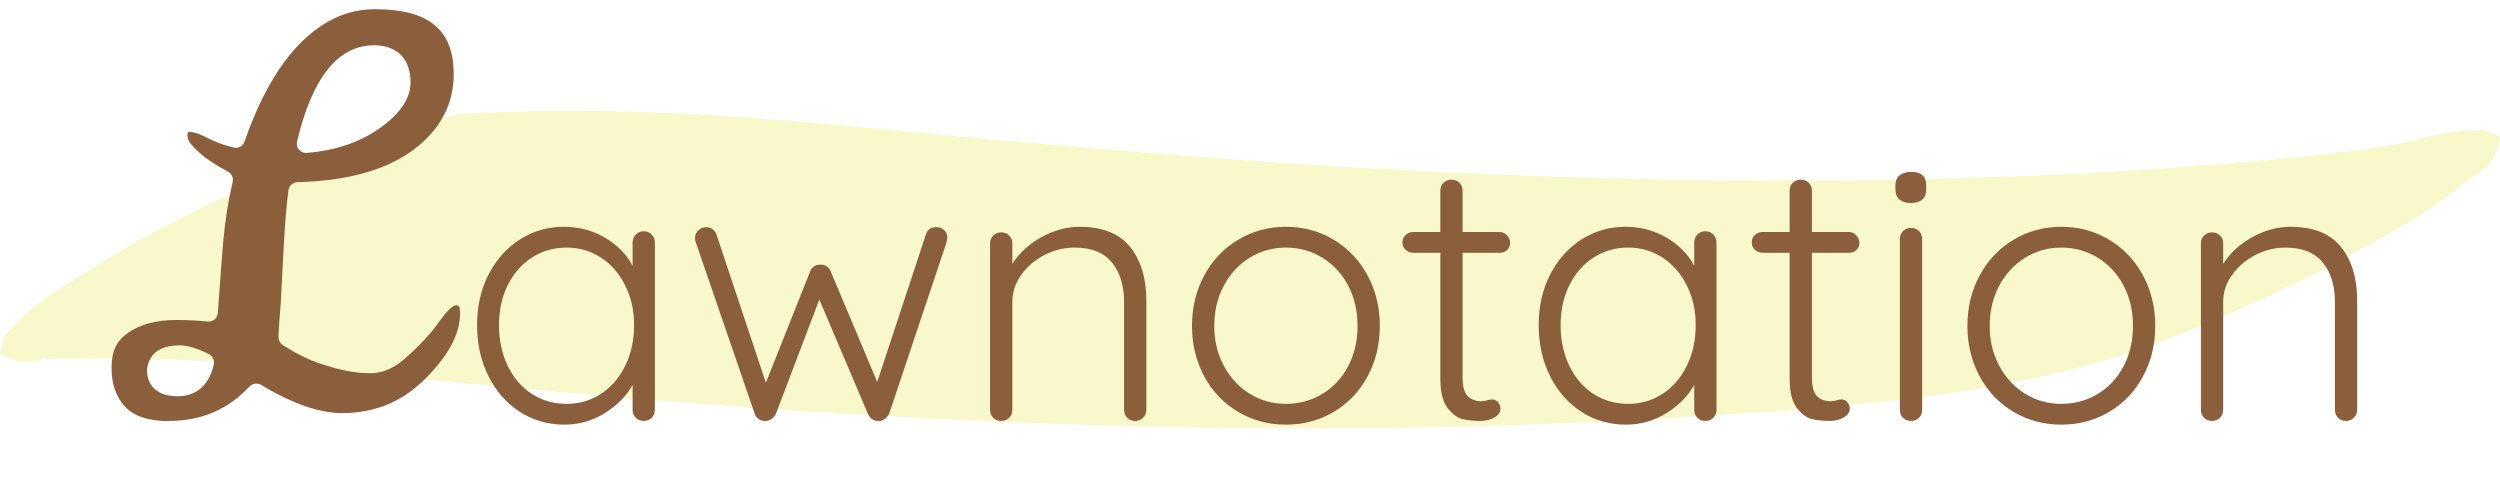
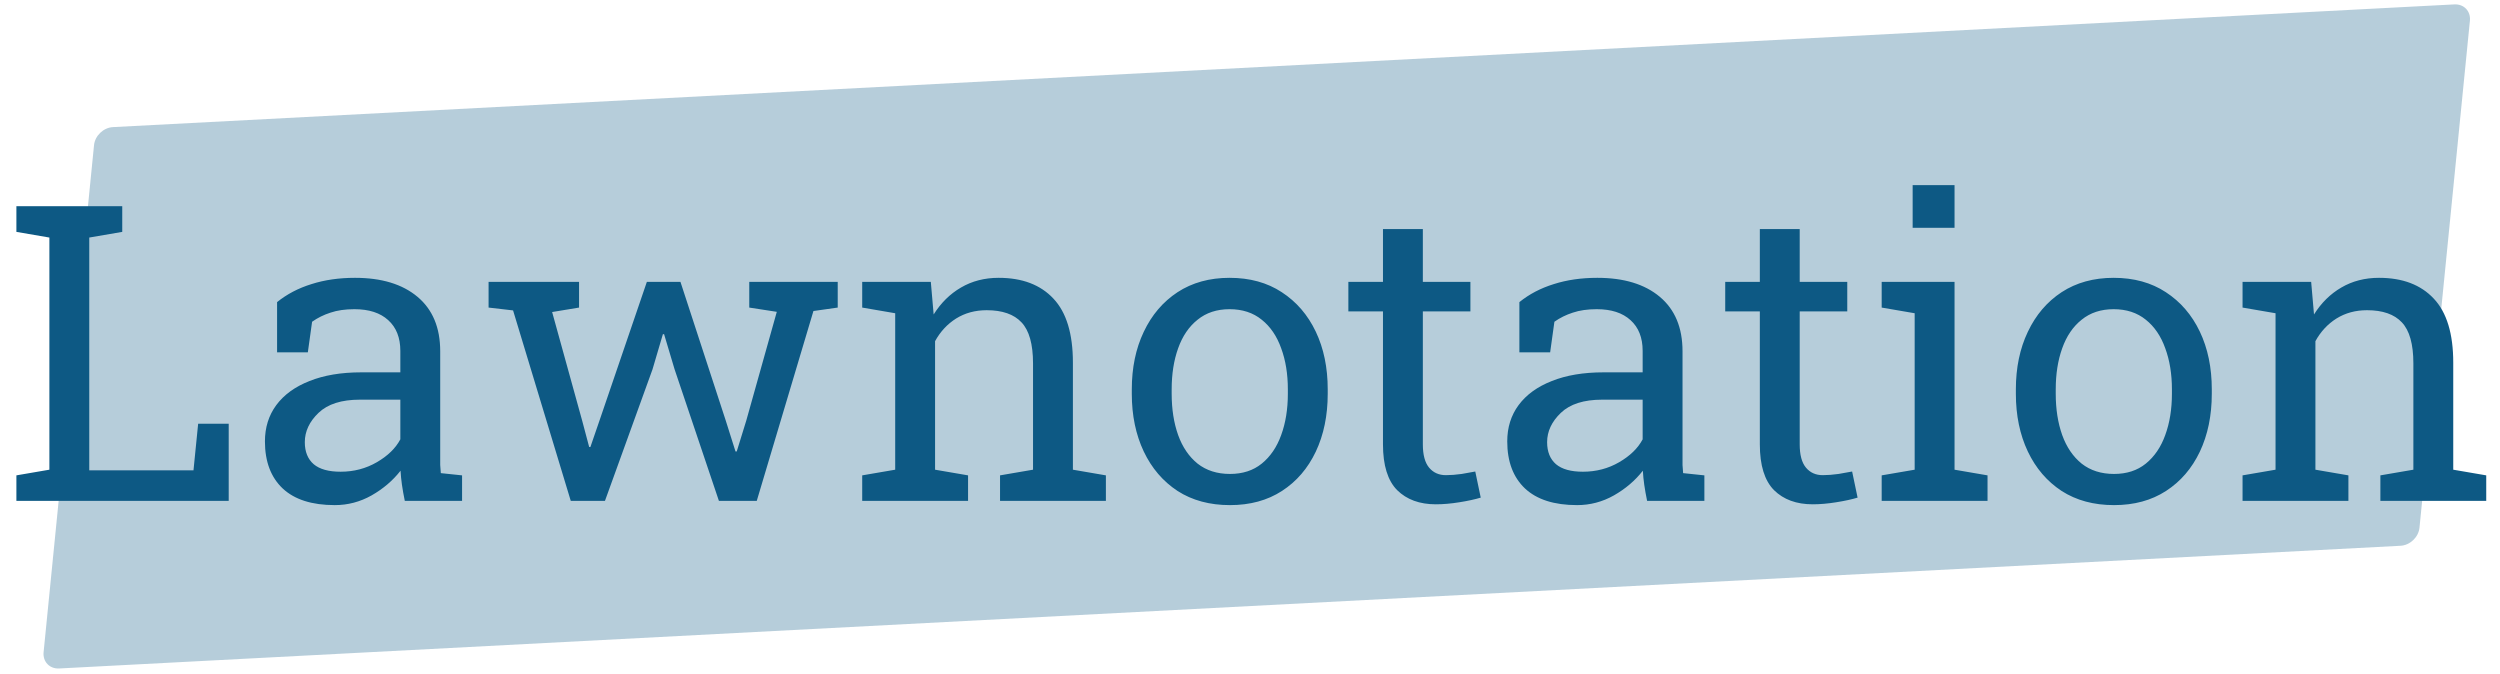
- <svg xmlns="http://www.w3.org/2000/svg" id="Layer_1" viewBox="0 0 269.4 54">
-   <defs>
-     <style>.cls-1{fill:#8b5e3c;}.cls-2{fill:none;}.cls-3{fill:#e8e751;}.cls-4{opacity:.3;}</style>
-   </defs>
-   <g class="cls-4">
-     <path class="cls-3" d="m4.79,38.67c.33-.02.66-.04.99-.06l-3.25.17c14.05-.72,28.07.61,42.04,1.98s27.98,2.61,42,3.53c28.02,1.83,56.13,2.5,84.19,1.22,8.84-.4,17.67-.93,26.48-1.69,9.2-.79,18.2-2,27.17-4.31,6.77-1.74,13.57-4.62,19.88-7.54,3.52-1.58,6.96-3.33,10.31-5.24,2.87-1.5,5.65-3.17,8.33-5l3.83-2.9c1.63-.94,2.51-2.29,2.65-4.04l-1.54-.78c-2.71-.04-5.36.36-7.94,1.2-.93.24-1.87.46-2.81.67l4.69-1.03c-6.39,1.38-12.91,2.02-19.42,2.58s-13.33,1.03-20.01,1.37l3.25-.17c-22.52,1.15-45.08,1.04-67.6.04-22.56-.99-45.01-3.02-67.48-5.16-13.63-1.3-27.16-2.03-40.85-1.23-2.6.43-5.13,1.08-7.61,1.94-3.28.96-6.49,2.11-9.64,3.45-7.05,2.85-14.26,6.2-20.77,10.15l-5.18,3.26c-2.32,1.42-4.34,3.18-6.07,5.27l-.41,1.67c1.42,1.04,3.02,1.24,4.79.61h0Z" />
-   </g>
-   <path class="cls-2" d="m40.42,0c6.32,0,9.48,2.66,9.48,7.98,0,3.04-1.14,5.66-3.42,7.86-3.16,3.04-7.96,4.64-14.4,4.8-.44,3.36-.66,7.34-.66,11.94,0,1.12-.14,2.38-.42,3.78,1.4.72,2.76,1.38,4.08,1.98,1.32.6,2.94.9,4.86.9,1,0,1.99-.42,2.97-1.26.98-.84,1.9-1.76,2.76-2.76.86-1,1.63-1.92,2.31-2.76.68-.84,1.24-1.26,1.68-1.26.6,0,.9.68.9,2.04,0,2.84-1.32,5.59-3.96,8.25-2.64,2.66-5.86,4.01-9.66,4.05-2.68,0-5.78-1.06-9.3-3.18-2.52,2.68-5.66,4.02-9.42,4.02-2.48,0-4.3-.62-5.46-1.86-1.16-1.24-1.74-2.88-1.74-4.92s.75-3.57,2.25-4.59,3.41-1.53,5.73-1.53c1.24,0,2.4.06,3.48.18,0-4.88.54-9.64,1.62-14.28-1.32-.68-2.45-1.44-3.39-2.28-.94-.84-1.41-1.5-1.41-1.98,0-1.28.28-1.92.84-1.92.8,0,1.63.23,2.49.69.86.46,1.79.81,2.79,1.05,2.48-7.16,5.88-11.78,10.2-13.86,1.52-.72,3.12-1.08,4.8-1.08" />
-   <path class="cls-2" d="m16.84,40.02c.04,1.12.82,1.68,2.34,1.68s2.48-.88,2.88-2.64c-1.12-.56-2.04-.84-2.76-.84-1.6,0-2.42.6-2.46,1.8Z" />
-   <path class="cls-2" d="m40.3,5.88c-3.36,0-5.8,3.2-7.32,9.6,2.88-.24,5.31-1.05,7.29-2.43s2.97-2.77,2.97-4.17c0-2-.98-3-2.94-3Z" />
-   <path class="cls-1" d="m18.22,45.38c-2.18,0-3.77-.52-4.73-1.54-.99-1.06-1.47-2.44-1.47-4.24s.59-2.93,1.81-3.76c1.32-.9,3.06-1.36,5.17-1.36,1.2,0,2.33.06,3.37.17.04,0,.07,0,.11,0,.25,0,.48-.09.67-.25.21-.19.31-.46.33-.75.5-6.43.54-9.51,1.59-14.05.1-.45-.11-.91-.52-1.12-1.24-.64-2.32-1.34-3.18-2.14s-.98-1.06-1.08-1.26c-.25-.85.08-.88.08-.88.56.04,1.16.23,1.78.56.93.5,1.95.88,3.03,1.14.08.02.16.03.23.03.42,0,.8-.26.94-.67,2.38-6.87,5.64-11.34,9.69-13.29,1.37-.65,2.84-.98,4.37-.98,5.79,0,8.48,2.22,8.48,6.98,0,2.78-1.02,5.12-3.11,7.14-2.96,2.85-7.58,4.37-13.73,4.52-.49.01-.9.38-.97.87-.44,3.38-.56,7.43-.82,12.05-.06,1.07-.19,2.2-.25,3.6-.02.45.14.85.52,1.08,1.37.85,2.69,1.54,4.12,2,1.51.48,3.22.99,5.27.99,1.24,0,2.46-.5,3.62-1.5,1.01-.87,1.98-1.83,2.87-2.87.87-1.01,1.46-2.13,2.33-2.78.47-.35.77-.12.8.15.28,2.54-1.23,5.09-3.67,7.55-2.47,2.49-5.4,3.72-8.96,3.75-2.47,0-5.43-1.02-8.77-3.04-.16-.1-.34-.14-.52-.14-.27,0-.53.11-.73.31-2.34,2.49-5.19,3.71-8.69,3.71Zm1.08-8.16c-3.04,0-3.43,1.94-3.46,2.77.03.86.41,2.71,3.34,2.71,1.15,0,3.18-.44,3.86-3.42.1-.45-.12-.91-.53-1.12-1.27-.64-2.32-.95-3.21-.95ZM40.3,4.88c-3.87,0-6.66,3.49-8.29,10.37-.07.31,0,.64.21.88.19.22.47.35.76.35.03,0,.06,0,.08,0,3.04-.25,5.66-1.13,7.78-2.61,2.25-1.57,3.4-3.25,3.4-4.99,0-2.54-1.44-4-3.94-4Z" />
-   <g>
-     <path class="cls-1" d="m70.23,25.28c.23.24.34.53.34.88v18c0,.35-.11.63-.34.86-.23.23-.51.34-.86.34s-.63-.11-.86-.34-.34-.51-.34-.86v-2.68c-.67,1.2-1.67,2.21-3,3.04-1.33.83-2.79,1.24-4.36,1.24-1.79,0-3.39-.47-4.82-1.4-1.43-.93-2.55-2.21-3.36-3.84-.81-1.63-1.22-3.45-1.22-5.48s.41-3.85,1.24-5.46c.83-1.61,1.95-2.87,3.38-3.78,1.43-.91,3.01-1.36,4.74-1.36,1.6,0,3.07.39,4.4,1.16,1.33.77,2.33,1.79,3,3.04v-2.48c0-.35.11-.64.34-.88.23-.24.51-.36.86-.36s.63.12.86.36Zm-5.44,17.14c1.11-.73,1.97-1.75,2.6-3.04.63-1.29.94-2.74.94-4.34s-.31-2.96-.94-4.24c-.63-1.28-1.49-2.29-2.6-3.02-1.11-.73-2.35-1.1-3.74-1.1s-2.63.36-3.74,1.08c-1.11.72-1.97,1.71-2.6,2.98-.63,1.27-.94,2.7-.94,4.3s.31,3.05.92,4.34c.61,1.29,1.47,2.31,2.58,3.04,1.11.73,2.37,1.1,3.78,1.1s2.63-.37,3.74-1.1Z" />
-     <path class="cls-1" d="m101.75,24.8c.23.21.34.51.34.88,0,.03-.04.2-.12.52l-6.16,18.4c-.13.24-.31.43-.52.58-.21.15-.44.21-.68.18-.24,0-.45-.07-.64-.2-.19-.13-.33-.32-.44-.56l-5.24-12.32-4.68,12.32c-.11.21-.26.39-.46.54-.2.15-.41.22-.62.22-.27.03-.51-.03-.74-.18-.23-.15-.38-.34-.46-.58l-6.32-18.4c-.08-.16-.12-.33-.12-.52,0-.35.12-.63.36-.86.24-.23.53-.34.88-.34.24,0,.46.07.66.22.2.15.34.34.42.58l5.32,15.96,4.76-11.96c.19-.51.56-.76,1.12-.76s.91.25,1.12.76l5,11.88,5.24-15.88c.16-.53.53-.8,1.12-.8.35,0,.63.11.86.32Z" />
-     <path class="cls-1" d="m121.79,26.62c1.16,1.45,1.74,3.38,1.74,5.78v11.76c0,.35-.12.63-.36.86-.24.23-.52.34-.84.34-.35,0-.63-.11-.86-.34-.23-.23-.34-.51-.34-.86v-11.64c0-1.73-.43-3.14-1.3-4.22s-2.21-1.62-4.02-1.62c-1.15,0-2.23.27-3.26.8-1.03.53-1.86,1.25-2.5,2.14-.64.89-.96,1.86-.96,2.9v11.64c0,.35-.11.63-.34.86-.23.23-.51.34-.86.34s-.63-.11-.86-.34c-.23-.23-.34-.51-.34-.86v-17.92c0-.35.11-.63.34-.86s.51-.34.86-.34.63.11.86.34c.23.23.34.51.34.86v2.2c.72-1.15,1.75-2.1,3.1-2.86,1.35-.76,2.73-1.14,4.14-1.14,2.48,0,4.3.73,5.46,2.18Z" />
-     <path class="cls-1" d="m147.37,40.56c-.88,1.63-2.09,2.9-3.64,3.82-1.55.92-3.27,1.38-5.16,1.38s-3.61-.46-5.16-1.38-2.76-2.19-3.64-3.82c-.88-1.63-1.32-3.44-1.32-5.44s.44-3.81,1.32-5.44c.88-1.63,2.09-2.91,3.64-3.84,1.55-.93,3.27-1.4,5.16-1.4s3.61.47,5.16,1.4c1.55.93,2.76,2.21,3.64,3.84.88,1.63,1.32,3.44,1.32,5.44s-.44,3.81-1.32,5.44Zm-2.08-9.76c-.67-1.28-1.59-2.29-2.78-3.02-1.19-.73-2.5-1.1-3.94-1.1s-2.75.37-3.92,1.1c-1.17.73-2.1,1.74-2.78,3.02-.68,1.28-1.02,2.72-1.02,4.32s.34,3,1.02,4.28c.68,1.28,1.61,2.29,2.78,3.02,1.17.73,2.48,1.1,3.92,1.1s2.75-.36,3.94-1.08c1.19-.72,2.11-1.72,2.78-3,.67-1.28,1-2.72,1-4.32s-.33-3.04-1-4.32Z" />
-     <path class="cls-1" d="m157.61,27.24v13.4c0,1.01.19,1.7.56,2.06s.87.54,1.48.54c.16,0,.36-.03.6-.1.24-.07.43-.1.56-.1.24,0,.45.1.62.3.17.2.26.43.26.7,0,.37-.21.69-.64.94-.43.25-.93.38-1.52.38-.72,0-1.36-.07-1.92-.2-.56-.13-1.1-.53-1.62-1.2-.52-.67-.78-1.73-.78-3.2v-13.52h-2.92c-.32,0-.59-.11-.82-.32-.23-.21-.34-.48-.34-.8s.11-.59.34-.8c.23-.21.5-.32.82-.32h2.92v-4.44c0-.35.11-.63.34-.86.23-.23.51-.34.86-.34s.63.11.86.34c.23.23.34.51.34.86v4.44h4c.29,0,.55.12.78.36.23.24.34.51.34.8,0,.32-.11.58-.32.78-.21.2-.48.3-.8.3h-4Z" />
-     <path class="cls-1" d="m184.63,25.28c.23.24.34.53.34.88v18c0,.35-.11.63-.34.86s-.51.34-.86.34-.63-.11-.86-.34c-.23-.23-.34-.51-.34-.86v-2.68c-.67,1.2-1.67,2.21-3,3.04-1.33.83-2.79,1.24-4.36,1.24-1.79,0-3.39-.47-4.82-1.4s-2.55-2.21-3.36-3.84-1.22-3.45-1.22-5.48.41-3.85,1.24-5.46c.83-1.61,1.95-2.87,3.38-3.78,1.43-.91,3.01-1.36,4.74-1.36,1.6,0,3.07.39,4.4,1.16,1.33.77,2.33,1.79,3,3.04v-2.48c0-.35.11-.64.34-.88.23-.24.51-.36.86-.36s.63.12.86.36Zm-5.44,17.14c1.11-.73,1.97-1.75,2.6-3.04.63-1.29.94-2.74.94-4.34s-.31-2.96-.94-4.24c-.63-1.28-1.49-2.29-2.6-3.02-1.11-.73-2.35-1.1-3.74-1.1s-2.63.36-3.74,1.08c-1.11.72-1.97,1.71-2.6,2.98s-.94,2.7-.94,4.3.31,3.05.92,4.34c.61,1.29,1.47,2.31,2.58,3.04,1.11.73,2.37,1.1,3.78,1.1s2.63-.37,3.74-1.1Z" />
-     <path class="cls-1" d="m195.25,27.24v13.4c0,1.01.19,1.7.56,2.06s.87.54,1.48.54c.16,0,.36-.03.6-.1.24-.07.43-.1.56-.1.24,0,.45.1.62.3.17.2.26.43.26.7,0,.37-.21.69-.64.94-.43.25-.93.38-1.52.38-.72,0-1.36-.07-1.92-.2-.56-.13-1.1-.53-1.62-1.2-.52-.67-.78-1.73-.78-3.2v-13.52h-2.92c-.32,0-.59-.11-.82-.32-.23-.21-.34-.48-.34-.8s.11-.59.34-.8c.23-.21.5-.32.82-.32h2.92v-4.44c0-.35.11-.63.34-.86.23-.23.51-.34.86-.34s.63.11.86.34c.23.23.34.51.34.86v4.44h4c.29,0,.55.12.78.36.23.24.34.51.34.8,0,.32-.11.58-.32.78-.21.2-.48.3-.8.3h-4Z" />
-     <path class="cls-1" d="m204.69,21.5c-.29-.25-.44-.62-.44-1.1v-.4c0-.48.15-.85.46-1.1.31-.25.73-.38,1.26-.38,1.07,0,1.6.49,1.6,1.48v.4c0,.48-.14.85-.42,1.1s-.69.38-1.22.38-.95-.13-1.24-.38Zm2.1,23.52c-.23.23-.51.34-.86.34s-.63-.11-.86-.34-.34-.51-.34-.86v-18.4c0-.35.11-.63.34-.86.23-.23.51-.34.86-.34s.63.11.86.34c.23.23.34.51.34.86v18.4c0,.35-.11.63-.34.86Z" />
-     <path class="cls-1" d="m230.93,40.56c-.88,1.63-2.09,2.9-3.64,3.82-1.55.92-3.27,1.38-5.16,1.38s-3.61-.46-5.16-1.38-2.76-2.19-3.64-3.82c-.88-1.63-1.32-3.44-1.32-5.44s.44-3.81,1.32-5.44c.88-1.63,2.09-2.91,3.64-3.84,1.55-.93,3.27-1.4,5.16-1.4s3.61.47,5.16,1.4c1.55.93,2.76,2.21,3.64,3.84.88,1.63,1.32,3.44,1.32,5.44s-.44,3.81-1.32,5.44Zm-2.08-9.76c-.67-1.28-1.59-2.29-2.78-3.02-1.19-.73-2.5-1.1-3.94-1.1s-2.75.37-3.92,1.1c-1.17.73-2.1,1.74-2.78,3.02-.68,1.28-1.02,2.72-1.02,4.32s.34,3,1.02,4.28c.68,1.28,1.61,2.29,2.78,3.02,1.17.73,2.48,1.1,3.92,1.1s2.75-.36,3.94-1.08c1.19-.72,2.11-1.72,2.78-3,.67-1.28,1-2.72,1-4.32s-.33-3.04-1-4.32Z" />
-     <path class="cls-1" d="m252.27,26.62c1.16,1.45,1.74,3.38,1.74,5.78v11.76c0,.35-.12.63-.36.86-.24.23-.52.34-.84.34-.35,0-.63-.11-.86-.34-.23-.23-.34-.51-.34-.86v-11.64c0-1.73-.43-3.14-1.3-4.22s-2.21-1.62-4.02-1.62c-1.15,0-2.23.27-3.26.8-1.03.53-1.86,1.25-2.5,2.14-.64.89-.96,1.86-.96,2.9v11.64c0,.35-.11.63-.34.86s-.51.34-.86.34-.63-.11-.86-.34-.34-.51-.34-.86v-17.92c0-.35.11-.63.34-.86.23-.23.51-.34.86-.34s.63.11.86.34c.23.23.34.51.34.86v2.2c.72-1.15,1.75-2.1,3.1-2.86,1.35-.76,2.73-1.14,4.14-1.14,2.48,0,4.3.73,5.46,2.18Z" />
-   </g>
+ <svg xmlns="http://www.w3.org/2000/svg" width="579" height="156" viewBox="0 0 579 156" fill="none">
+   <rect width="551.01" height="126" rx="4" transform="matrix(0.99863 -0.052336 -0.0989724 0.99509 22.172 29.6471)" fill="#0D5984" fill-opacity="0.3" />
+   <path d="M3.797 116V110.094L11.438 108.781V55.016L3.797 53.703V47.75H11.438H20.672H28.312V53.703L20.672 55.016V108.922H44.812L45.891 98.141H52.969V116H3.797ZM77.531 116.984C72.25 116.984 68.234 115.703 65.484 113.141C62.734 110.547 61.359 106.906 61.359 102.219C61.359 99 62.234 96.203 63.984 93.828C65.766 91.422 68.328 89.562 71.672 88.25C75.016 86.906 79.016 86.234 83.672 86.234H92.719V81.266C92.719 78.203 91.781 75.828 89.906 74.141C88.062 72.453 85.453 71.609 82.078 71.609C79.953 71.609 78.109 71.875 76.547 72.406C74.984 72.906 73.562 73.609 72.281 74.516L71.297 81.594H64.172V69.969C66.453 68.125 69.109 66.734 72.141 65.797C75.172 64.828 78.531 64.344 82.219 64.344C88.375 64.344 93.203 65.812 96.703 68.75C100.203 71.688 101.953 75.891 101.953 81.359V105.781C101.953 106.438 101.953 107.078 101.953 107.703C101.984 108.328 102.031 108.953 102.094 109.578L107.016 110.094V116H93.75C93.469 114.625 93.25 113.391 93.094 112.297C92.938 111.203 92.828 110.109 92.766 109.016C90.984 111.297 88.75 113.203 86.062 114.734C83.406 116.234 80.562 116.984 77.531 116.984ZM78.891 109.25C81.953 109.25 84.75 108.516 87.281 107.047C89.812 105.578 91.625 103.812 92.719 101.75V92.562H83.344C79.094 92.562 75.906 93.578 73.781 95.609C71.656 97.641 70.594 99.906 70.594 102.406C70.594 104.625 71.281 106.328 72.656 107.516C74.031 108.672 76.109 109.25 78.891 109.25ZM132.188 116L118.828 71.891L113.156 71.234V65.281H134.109V71.234L127.875 72.266L134.859 97.531L136.453 103.531H136.734L138.797 97.531L149.812 65.281H157.594L168.094 97.438L170.344 104.562H170.625L172.828 97.438L179.906 72.219L173.531 71.234V65.281H194.016V71.234L188.391 72.031L175.266 116H166.5L156.234 85.531L153.797 77.375L153.516 77.422L151.125 85.531L140.109 116H132.188ZM199.688 116V110.094L207.328 108.781V72.547L199.688 71.234V65.281H215.578L216.234 72.828C217.922 70.141 220.031 68.062 222.562 66.594C225.125 65.094 228.031 64.344 231.281 64.344C236.75 64.344 240.984 65.953 243.984 69.172C246.984 72.359 248.484 77.297 248.484 83.984V108.781L256.125 110.094V116H231.609V110.094L239.25 108.781V84.172C239.25 79.703 238.359 76.531 236.578 74.656C234.828 72.781 232.141 71.844 228.516 71.844C225.859 71.844 223.5 72.484 221.438 73.766C219.406 75.047 217.781 76.797 216.562 79.016V108.781L224.203 110.094V116H199.688ZM284.859 116.984C280.172 116.984 276.125 115.891 272.719 113.703C269.344 111.484 266.734 108.438 264.891 104.562C263.047 100.656 262.125 96.203 262.125 91.203V90.172C262.125 85.172 263.047 80.734 264.891 76.859C266.734 72.953 269.344 69.891 272.719 67.672C276.125 65.453 280.141 64.344 284.766 64.344C289.453 64.344 293.484 65.453 296.859 67.672C300.266 69.891 302.891 72.938 304.734 76.812C306.578 80.688 307.5 85.141 307.5 90.172V91.203C307.5 96.234 306.578 100.703 304.734 104.609C302.891 108.484 300.281 111.516 296.906 113.703C293.531 115.891 289.516 116.984 284.859 116.984ZM284.859 109.766C287.797 109.766 290.25 108.969 292.219 107.375C294.219 105.75 295.719 103.547 296.719 100.766C297.75 97.953 298.266 94.766 298.266 91.203V90.172C298.266 86.609 297.75 83.438 296.719 80.656C295.719 77.844 294.219 75.641 292.219 74.047C290.219 72.422 287.734 71.609 284.766 71.609C281.828 71.609 279.359 72.422 277.359 74.047C275.359 75.641 273.859 77.844 272.859 80.656C271.859 83.438 271.359 86.609 271.359 90.172V91.203C271.359 94.766 271.859 97.953 272.859 100.766C273.859 103.547 275.359 105.75 277.359 107.375C279.391 108.969 281.891 109.766 284.859 109.766ZM332.531 116.797C328.781 116.797 325.797 115.703 323.578 113.516C321.391 111.297 320.297 107.766 320.297 102.922V72.125H312.281V65.281H320.297V53.047H329.531V65.281H340.547V72.125H329.531V102.922C329.531 105.359 330.016 107.156 330.984 108.312C331.953 109.469 333.25 110.047 334.875 110.047C335.969 110.047 337.188 109.953 338.531 109.766C339.875 109.547 340.922 109.359 341.672 109.203L342.938 115.25C341.594 115.656 339.938 116.016 337.969 116.328C336.031 116.641 334.219 116.797 332.531 116.797ZM365.25 116.984C359.969 116.984 355.953 115.703 353.203 113.141C350.453 110.547 349.078 106.906 349.078 102.219C349.078 99 349.953 96.203 351.703 93.828C353.484 91.422 356.047 89.562 359.391 88.25C362.734 86.906 366.734 86.234 371.391 86.234H380.438V81.266C380.438 78.203 379.5 75.828 377.625 74.141C375.781 72.453 373.172 71.609 369.797 71.609C367.672 71.609 365.828 71.875 364.266 72.406C362.703 72.906 361.281 73.609 360 74.516L359.016 81.594H351.891V69.969C354.172 68.125 356.828 66.734 359.859 65.797C362.891 64.828 366.25 64.344 369.938 64.344C376.094 64.344 380.922 65.812 384.422 68.75C387.922 71.688 389.672 75.891 389.672 81.359V105.781C389.672 106.438 389.672 107.078 389.672 107.703C389.703 108.328 389.75 108.953 389.812 109.578L394.734 110.094V116H381.469C381.188 114.625 380.969 113.391 380.812 112.297C380.656 111.203 380.547 110.109 380.484 109.016C378.703 111.297 376.469 113.203 373.781 114.734C371.125 116.234 368.281 116.984 365.25 116.984ZM366.609 109.25C369.672 109.25 372.469 108.516 375 107.047C377.531 105.578 379.344 103.812 380.438 101.75V92.562H371.062C366.812 92.562 363.625 93.578 361.5 95.609C359.375 97.641 358.312 99.906 358.312 102.406C358.312 104.625 359 106.328 360.375 107.516C361.75 108.672 363.828 109.25 366.609 109.25ZM419.812 116.797C416.062 116.797 413.078 115.703 410.859 113.516C408.672 111.297 407.578 107.766 407.578 102.922V72.125H399.562V65.281H407.578V53.047H416.812V65.281H427.828V72.125H416.812V102.922C416.812 105.359 417.297 107.156 418.266 108.312C419.234 109.469 420.531 110.047 422.156 110.047C423.25 110.047 424.469 109.953 425.812 109.766C427.156 109.547 428.203 109.359 428.953 109.203L430.219 115.25C428.875 115.656 427.219 116.016 425.25 116.328C423.312 116.641 421.5 116.797 419.812 116.797ZM435.797 116V110.094L443.438 108.781V72.547L435.797 71.234V65.281H452.672V108.781L460.312 110.094V116H435.797ZM442.969 52.766V42.875H452.672V52.766H442.969ZM489.609 116.984C484.922 116.984 480.875 115.891 477.469 113.703C474.094 111.484 471.484 108.438 469.641 104.562C467.797 100.656 466.875 96.203 466.875 91.203V90.172C466.875 85.172 467.797 80.734 469.641 76.859C471.484 72.953 474.094 69.891 477.469 67.672C480.875 65.453 484.891 64.344 489.516 64.344C494.203 64.344 498.234 65.453 501.609 67.672C505.016 69.891 507.641 72.938 509.484 76.812C511.328 80.688 512.25 85.141 512.25 90.172V91.203C512.25 96.234 511.328 100.703 509.484 104.609C507.641 108.484 505.031 111.516 501.656 113.703C498.281 115.891 494.266 116.984 489.609 116.984ZM489.609 109.766C492.547 109.766 495 108.969 496.969 107.375C498.969 105.75 500.469 103.547 501.469 100.766C502.5 97.953 503.016 94.766 503.016 91.203V90.172C503.016 86.609 502.5 83.438 501.469 80.656C500.469 77.844 498.969 75.641 496.969 74.047C494.969 72.422 492.484 71.609 489.516 71.609C486.578 71.609 484.109 72.422 482.109 74.047C480.109 75.641 478.609 77.844 477.609 80.656C476.609 83.438 476.109 86.609 476.109 90.172V91.203C476.109 94.766 476.609 97.953 477.609 100.766C478.609 103.547 480.109 105.75 482.109 107.375C484.141 108.969 486.641 109.766 489.609 109.766ZM519.375 116V110.094L527.016 108.781V72.547L519.375 71.234V65.281H535.266L535.922 72.828C537.609 70.141 539.719 68.062 542.25 66.594C544.812 65.094 547.719 64.344 550.969 64.344C556.438 64.344 560.672 65.953 563.672 69.172C566.672 72.359 568.172 77.297 568.172 83.984V108.781L575.812 110.094V116H551.297V110.094L558.938 108.781V84.172C558.938 79.703 558.047 76.531 556.266 74.656C554.516 72.781 551.828 71.844 548.203 71.844C545.547 71.844 543.188 72.484 541.125 73.766C539.094 75.047 537.469 76.797 536.25 79.016V108.781L543.891 110.094V116H519.375Z" fill="#0D5984" />
</svg>
